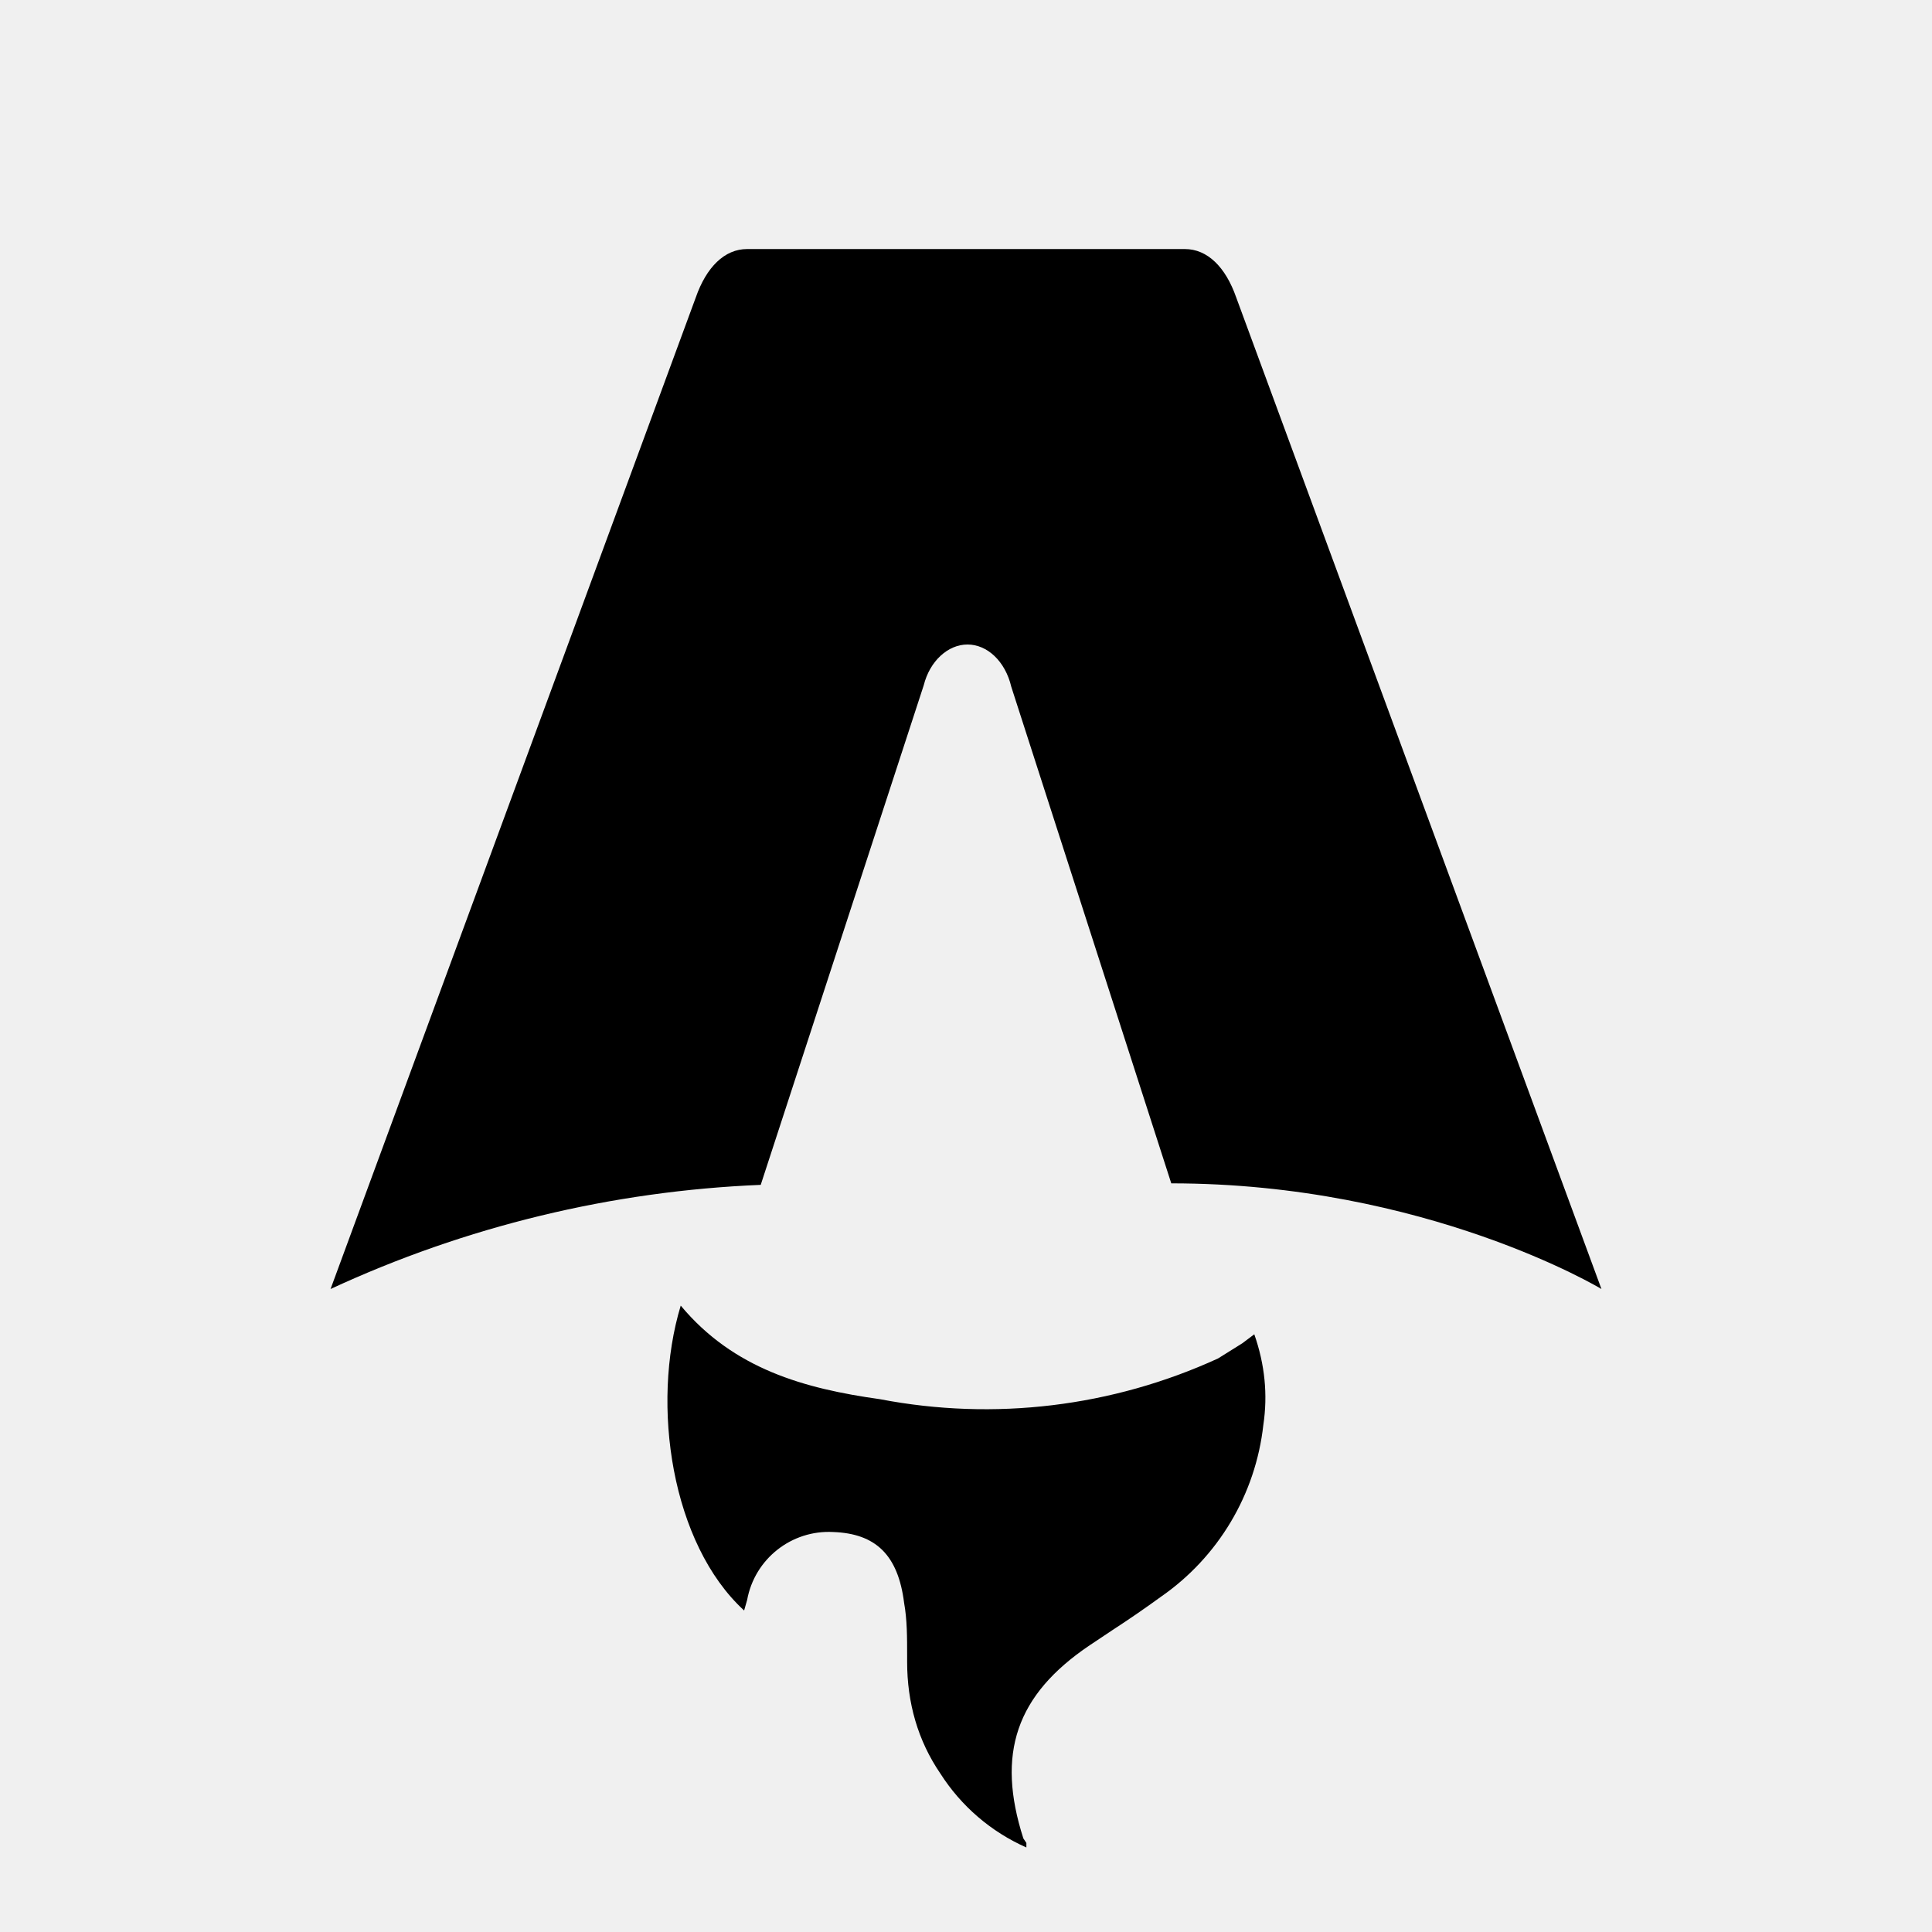
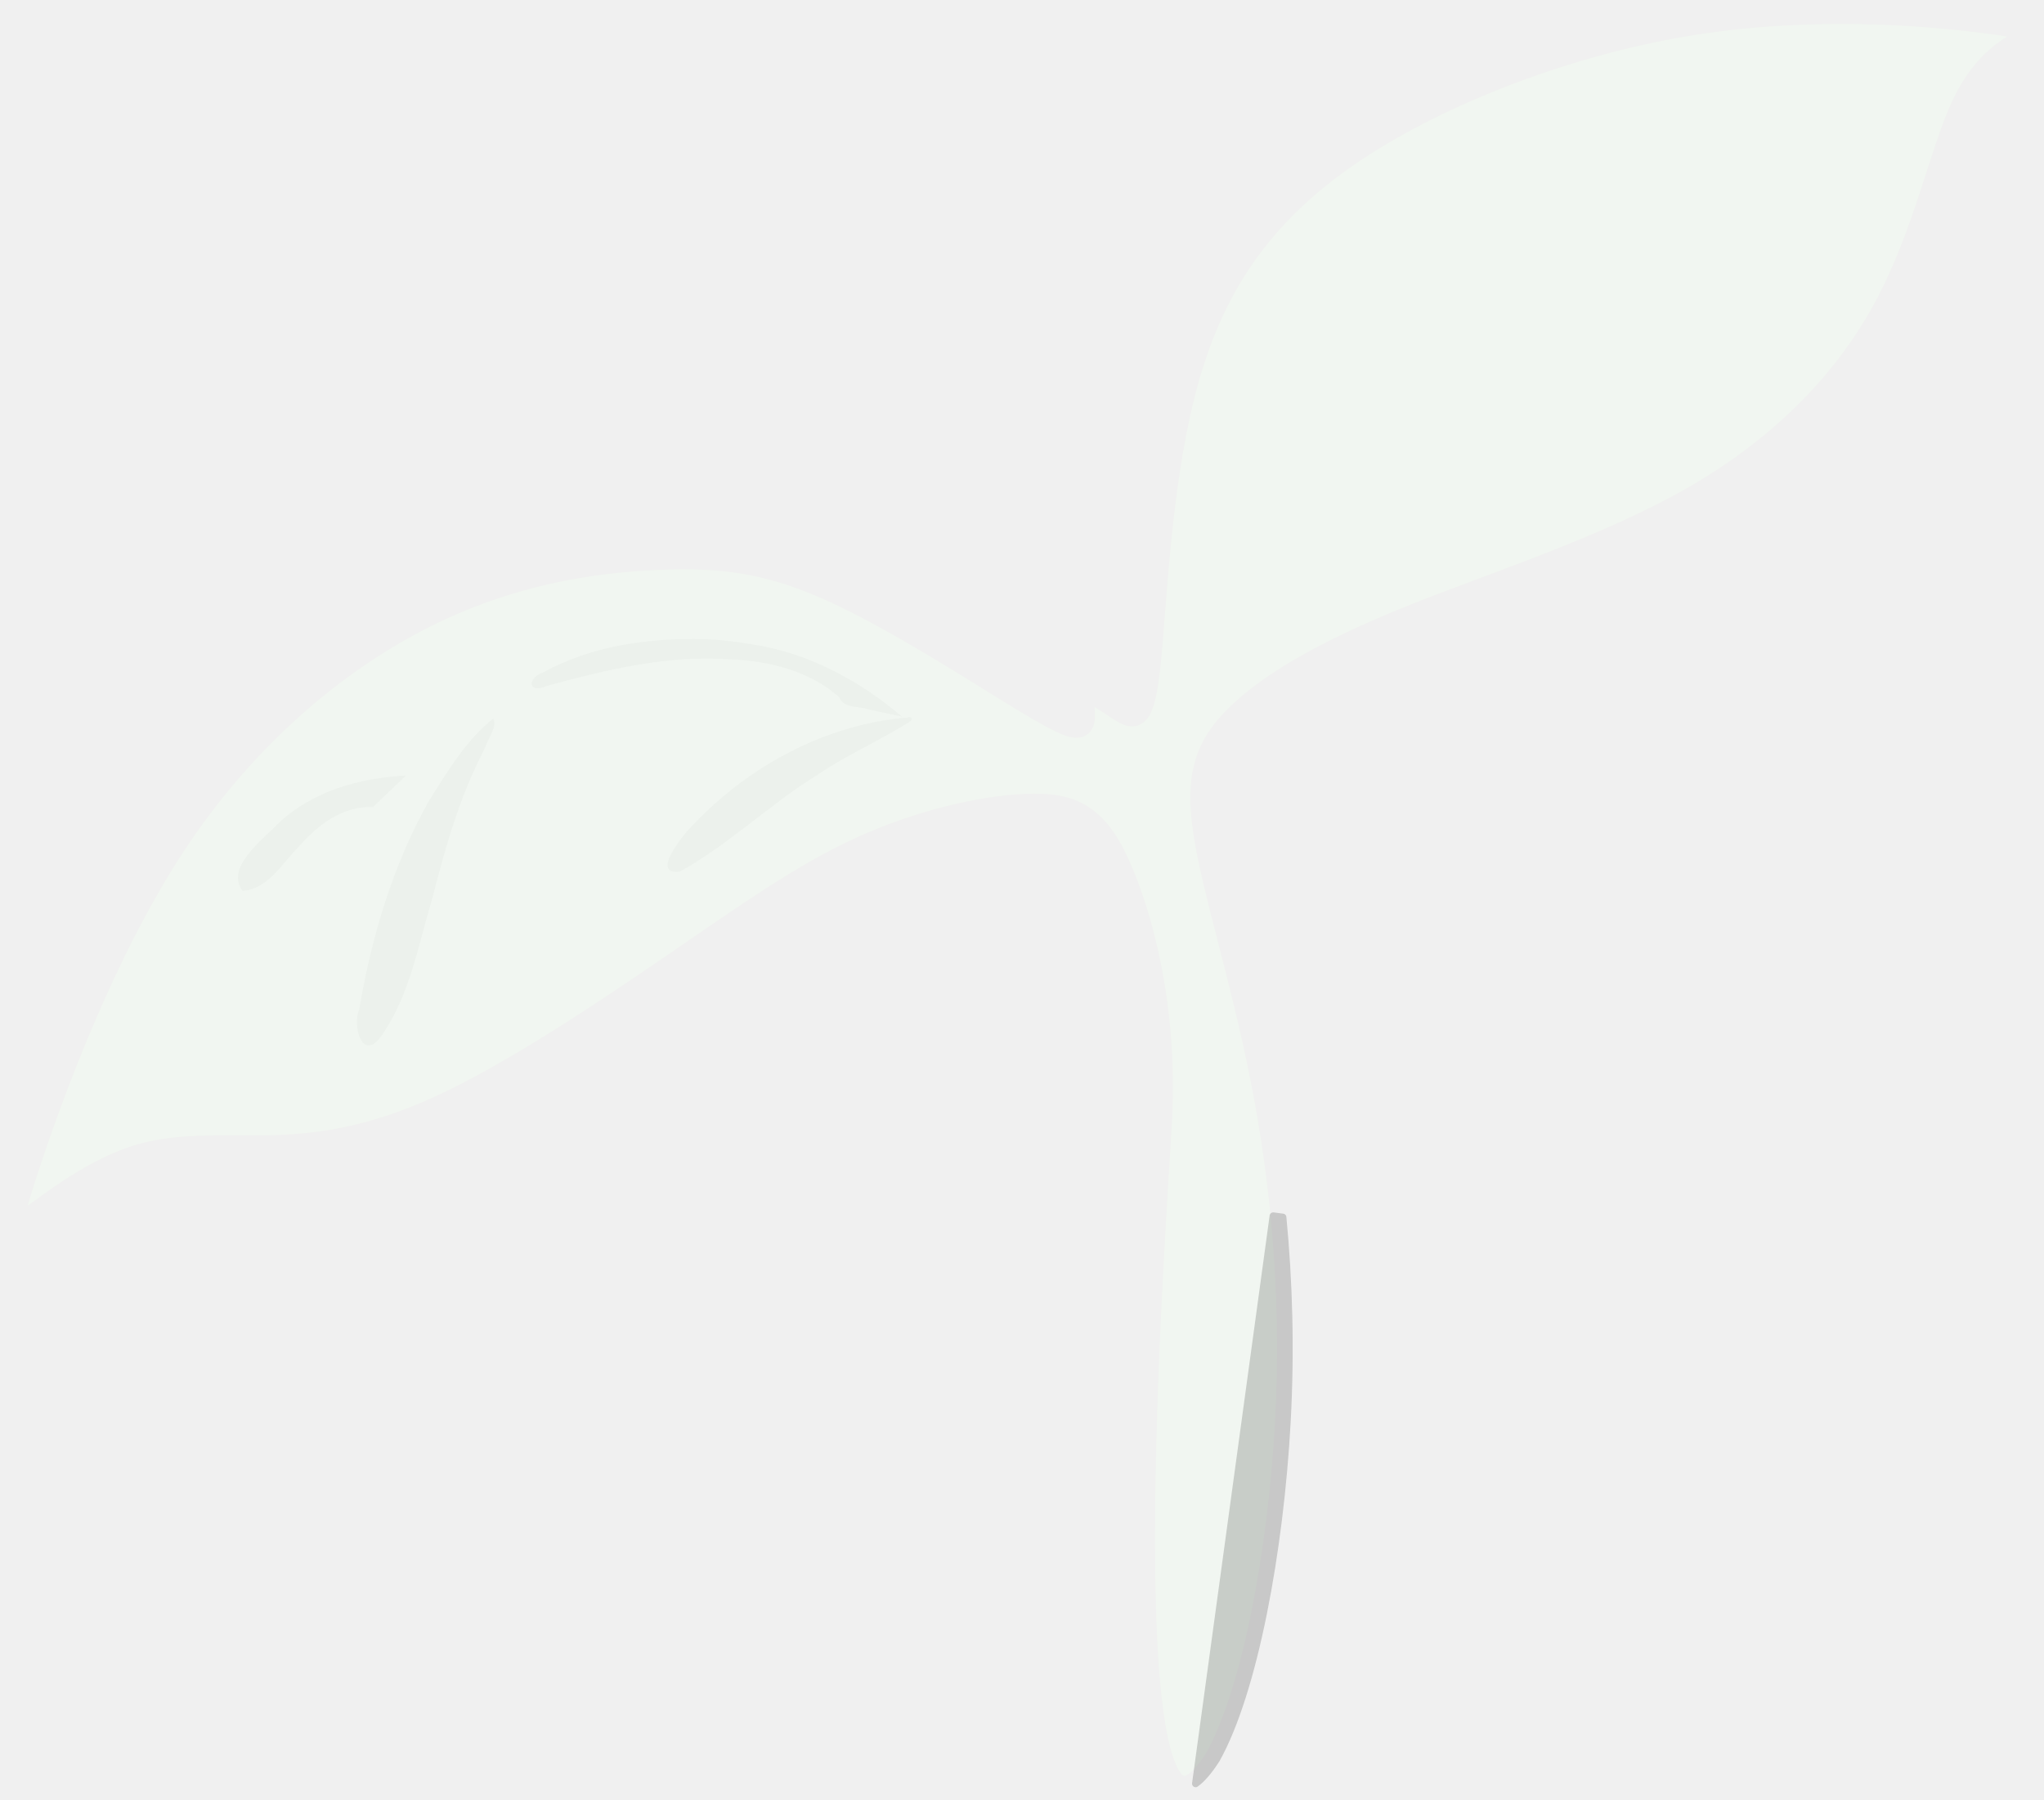
- <svg xmlns="http://www.w3.org/2000/svg" fill="none" viewBox="0 0 128 128">
-   <path d="M50.4 78.5a75.1 75.1 0 0 0-28.5 6.9l24.2-65.7c.7-2 1.9-3.2 3.4-3.2h29c1.5 0 2.7 1.2 3.4 3.2l24.2 65.7s-11.6-7-28.5-7L67 45.5c-.4-1.7-1.6-2.8-2.9-2.8-1.3 0-2.5 1.1-2.9 2.7L50.4 78.5Zm-1.1 28.2Zm-4.2-20.2c-2 6.6-.6 15.8 4.2 20.2a17.5 17.5 0 0 1 .2-.7 5.5 5.5 0 0 1 5.7-4.5c2.8.1 4.3 1.5 4.7 4.7.2 1.1.2 2.3.2 3.5v.4c0 2.7.7 5.2 2.2 7.4a13 13 0 0 0 5.7 4.9v-.3l-.2-.3c-1.8-5.6-.5-9.5 4.4-12.8l1.5-1a73 73 0 0 0 3.2-2.2 16 16 0 0 0 6.8-11.4c.3-2 .1-4-.6-6l-.8.6-1.6 1a37 37 0 0 1-22.4 2.7c-5-.7-9.7-2-13.2-6.2Z" />
-   <style>
-         path { fill: #000; }
-         @media (prefers-color-scheme: dark) {
-             path { fill: #FFF; }
-         }
-     </style>
+ <svg xmlns="http://www.w3.org/2000/svg" width="42.134mm" height="37.109mm" viewBox="0 0 42.134 37.109" version="1.1" id="svg1" xml:space="preserve">
+   <defs id="defs1" />
+   <g id="layer1" transform="translate(-65.17644,-153.1741)">
+     <path id="path1" style="opacity:0.99;mix-blend-mode:screen;fill:#11700a;fill-opacity:0.957;fill-rule:nonzero;stroke:#000000;stroke-width:0.495;stroke-linecap:round;stroke-linejoin:round;stroke-miterlimit:20;stroke-dasharray:none;paint-order:markers fill stroke" d="m 103.44,153.424 c -1.052,-0.015 -2.273,0.041 -3.545,0.256 -2.545,0.431 -5.294,1.498 -7.12,2.811 -1.826,1.313 -2.73,2.873 -3.222,4.843 -0.493,1.97 -0.575,4.35 -0.698,5.52 -0.123,1.17 -0.287,1.128 -0.554,0.964 -0.267,-0.164 -0.636,-0.451 -0.759,-0.39 -0.123,0.062 6.7e-5,0.472 -0.061,0.636 -0.062,0.164 -0.308,0.082 -1.252,-0.492 -0.944,-0.575 -2.586,-1.642 -3.899,-2.237 -1.313,-0.595 -2.298,-0.718 -3.632,-0.656 -1.334,0.062 -3.016,0.308 -4.802,1.211 -1.785,0.903 -3.674,2.462 -5.151,4.72 -1.478,2.257 -2.544,5.212 -3.016,6.649 -0.472,1.436 -0.349,1.354 0.123,1.006 0.472,-0.349 1.293,-0.965 2.134,-1.231 0.841,-0.267 1.703,-0.185 2.688,-0.205 0.985,-0.021 2.093,-0.143 3.571,-0.821 1.478,-0.677 3.324,-1.909 4.822,-2.935 1.498,-1.026 2.647,-1.847 3.858,-2.401 1.211,-0.554 2.483,-0.842 3.386,-0.883 0.903,-0.041 1.436,0.164 1.908,1.211 0.472,1.047 0.987,2.934 0.872,5.233 -0.093,1.841 -1.235,16.939 1.16,13.216 0.78,-1.395 1.313,-4.309 1.457,-6.957 0.144,-2.647 -0.103,-5.028 -0.513,-7.1 -0.41,-2.073 -0.985,-3.837 -1.169,-5.028 -0.185,-1.19 0.02,-1.806 0.677,-2.442 0.657,-0.636 1.765,-1.293 3.489,-1.991 1.724,-0.698 4.063,-1.436 5.89,-2.483 1.826,-1.047 3.14,-2.401 3.96,-3.92 0.821,-1.519 1.149,-3.201 1.6,-4.166 0.451,-0.965 1.026,-1.21 1.293,-1.375 0.267,-0.164 0.226,-0.247 -0.964,-0.39 -0.595,-0.072 -1.478,-0.159 -2.53,-0.174 z" />
+     <path style="opacity:0.48;fill:none;fill-opacity:1;fill-rule:nonzero;stroke:none;stroke-width:0.44;stroke-linecap:round;stroke-linejoin:round;stroke-miterlimit:20;stroke-dasharray:none;stroke-opacity:0.954;paint-order:markers fill stroke" d="m 75.972,169.208 -3.344,2.829 -0.579,1.736 v 1.157" id="path115" />
+     <path id="rect148" style="opacity:0.168;fill:#000000;fill-opacity:1;fill-rule:nonzero;stroke:#000000;stroke-width:0.147;stroke-linecap:round;stroke-linejoin:round;stroke-miterlimit:20;stroke-dasharray:none;stroke-opacity:1;paint-order:markers fill stroke" d="m 114.708,164.228 2.9e-4,11.813 c 0.115,-0.108 0.234,-0.289 0.357,-0.554 0.584,-1.488 0.718,-4.448 0.502,-7.09 -0.122,-1.492 -0.355,-2.882 -0.659,-4.17 z" transform="rotate(7.779877)" />
+     <path id="path185" style="opacity:0.083;fill:#000000;fill-opacity:0.245;fill-rule:nonzero;stroke:none;stroke-width:0.078;stroke-linecap:round;stroke-linejoin:round;stroke-miterlimit:20;stroke-dasharray:none;stroke-opacity:1;paint-order:markers fill stroke" d="m 79.684,166.351 c -1.13,-0.026 -2.305,0.134 -3.31,0.686 -0.343,0.119 -0.311,0.457 0.077,0.278 1.237,-0.337 2.504,-0.643 3.794,-0.546 0.791,0.032 1.624,0.24 2.232,0.78 0.096,0.245 0.41,0.173 0.619,0.256 0.224,0.048 0.447,0.096 0.671,0.143 -0.89,-0.756 -1.947,-1.321 -3.101,-1.491 -0.324,-0.057 -0.652,-0.093 -0.981,-0.107 z m 4.206,1.616 c -1.669,0.136 -3.254,0.982 -4.416,2.201 -0.212,0.206 -0.906,1.062 -0.281,0.976 1.007,-0.558 1.846,-1.384 2.826,-1.99 0.615,-0.421 1.306,-0.712 1.93,-1.114 0.05,-0.025 -4.96e-4,-0.114 -0.06,-0.073 z m -8.545,0.023 c -0.565,0.448 -0.951,1.099 -1.334,1.71 -0.739,1.317 -1.178,2.798 -1.43,4.289 -0.145,0.337 0.057,1.077 0.445,0.561 0.596,-0.841 0.774,-1.897 1.066,-2.872 0.27,-1.054 0.569,-2.108 1.077,-3.072 0.046,-0.18 0.267,-0.443 0.176,-0.615 z m -1.801,1.174 c -0.948,0.05 -1.915,0.313 -2.629,0.985 -0.318,0.333 -1.102,0.907 -0.739,1.393 0.522,-0.033 0.818,-0.574 1.162,-0.914 0.389,-0.449 0.914,-0.845 1.529,-0.815 0.226,-0.216 0.452,-0.432 0.677,-0.649 z" />
+     <path style="opacity:0.48;fill:none;fill-opacity:1;fill-rule:nonzero;stroke:none;stroke-width:0.957;stroke-linecap:round;stroke-linejoin:round;stroke-miterlimit:20;stroke-dasharray:none;stroke-opacity:0.611;paint-order:markers fill stroke" d="m 80.286,167.545 c -0.731,0.244 -1.461,0.487 -1.943,0.797 -0.482,0.31 -0.715,0.685 -0.868,1 -0.152,0.315 -0.223,0.568 -0.233,0.436 -0.01,-0.132 0.041,-0.65 0.249,-1.035 0.208,-0.386 0.573,-0.639 0.842,-0.822 0.269,-0.183 0.441,-0.294 0.614,-0.406" id="path219" />
+   </g>
</svg>
